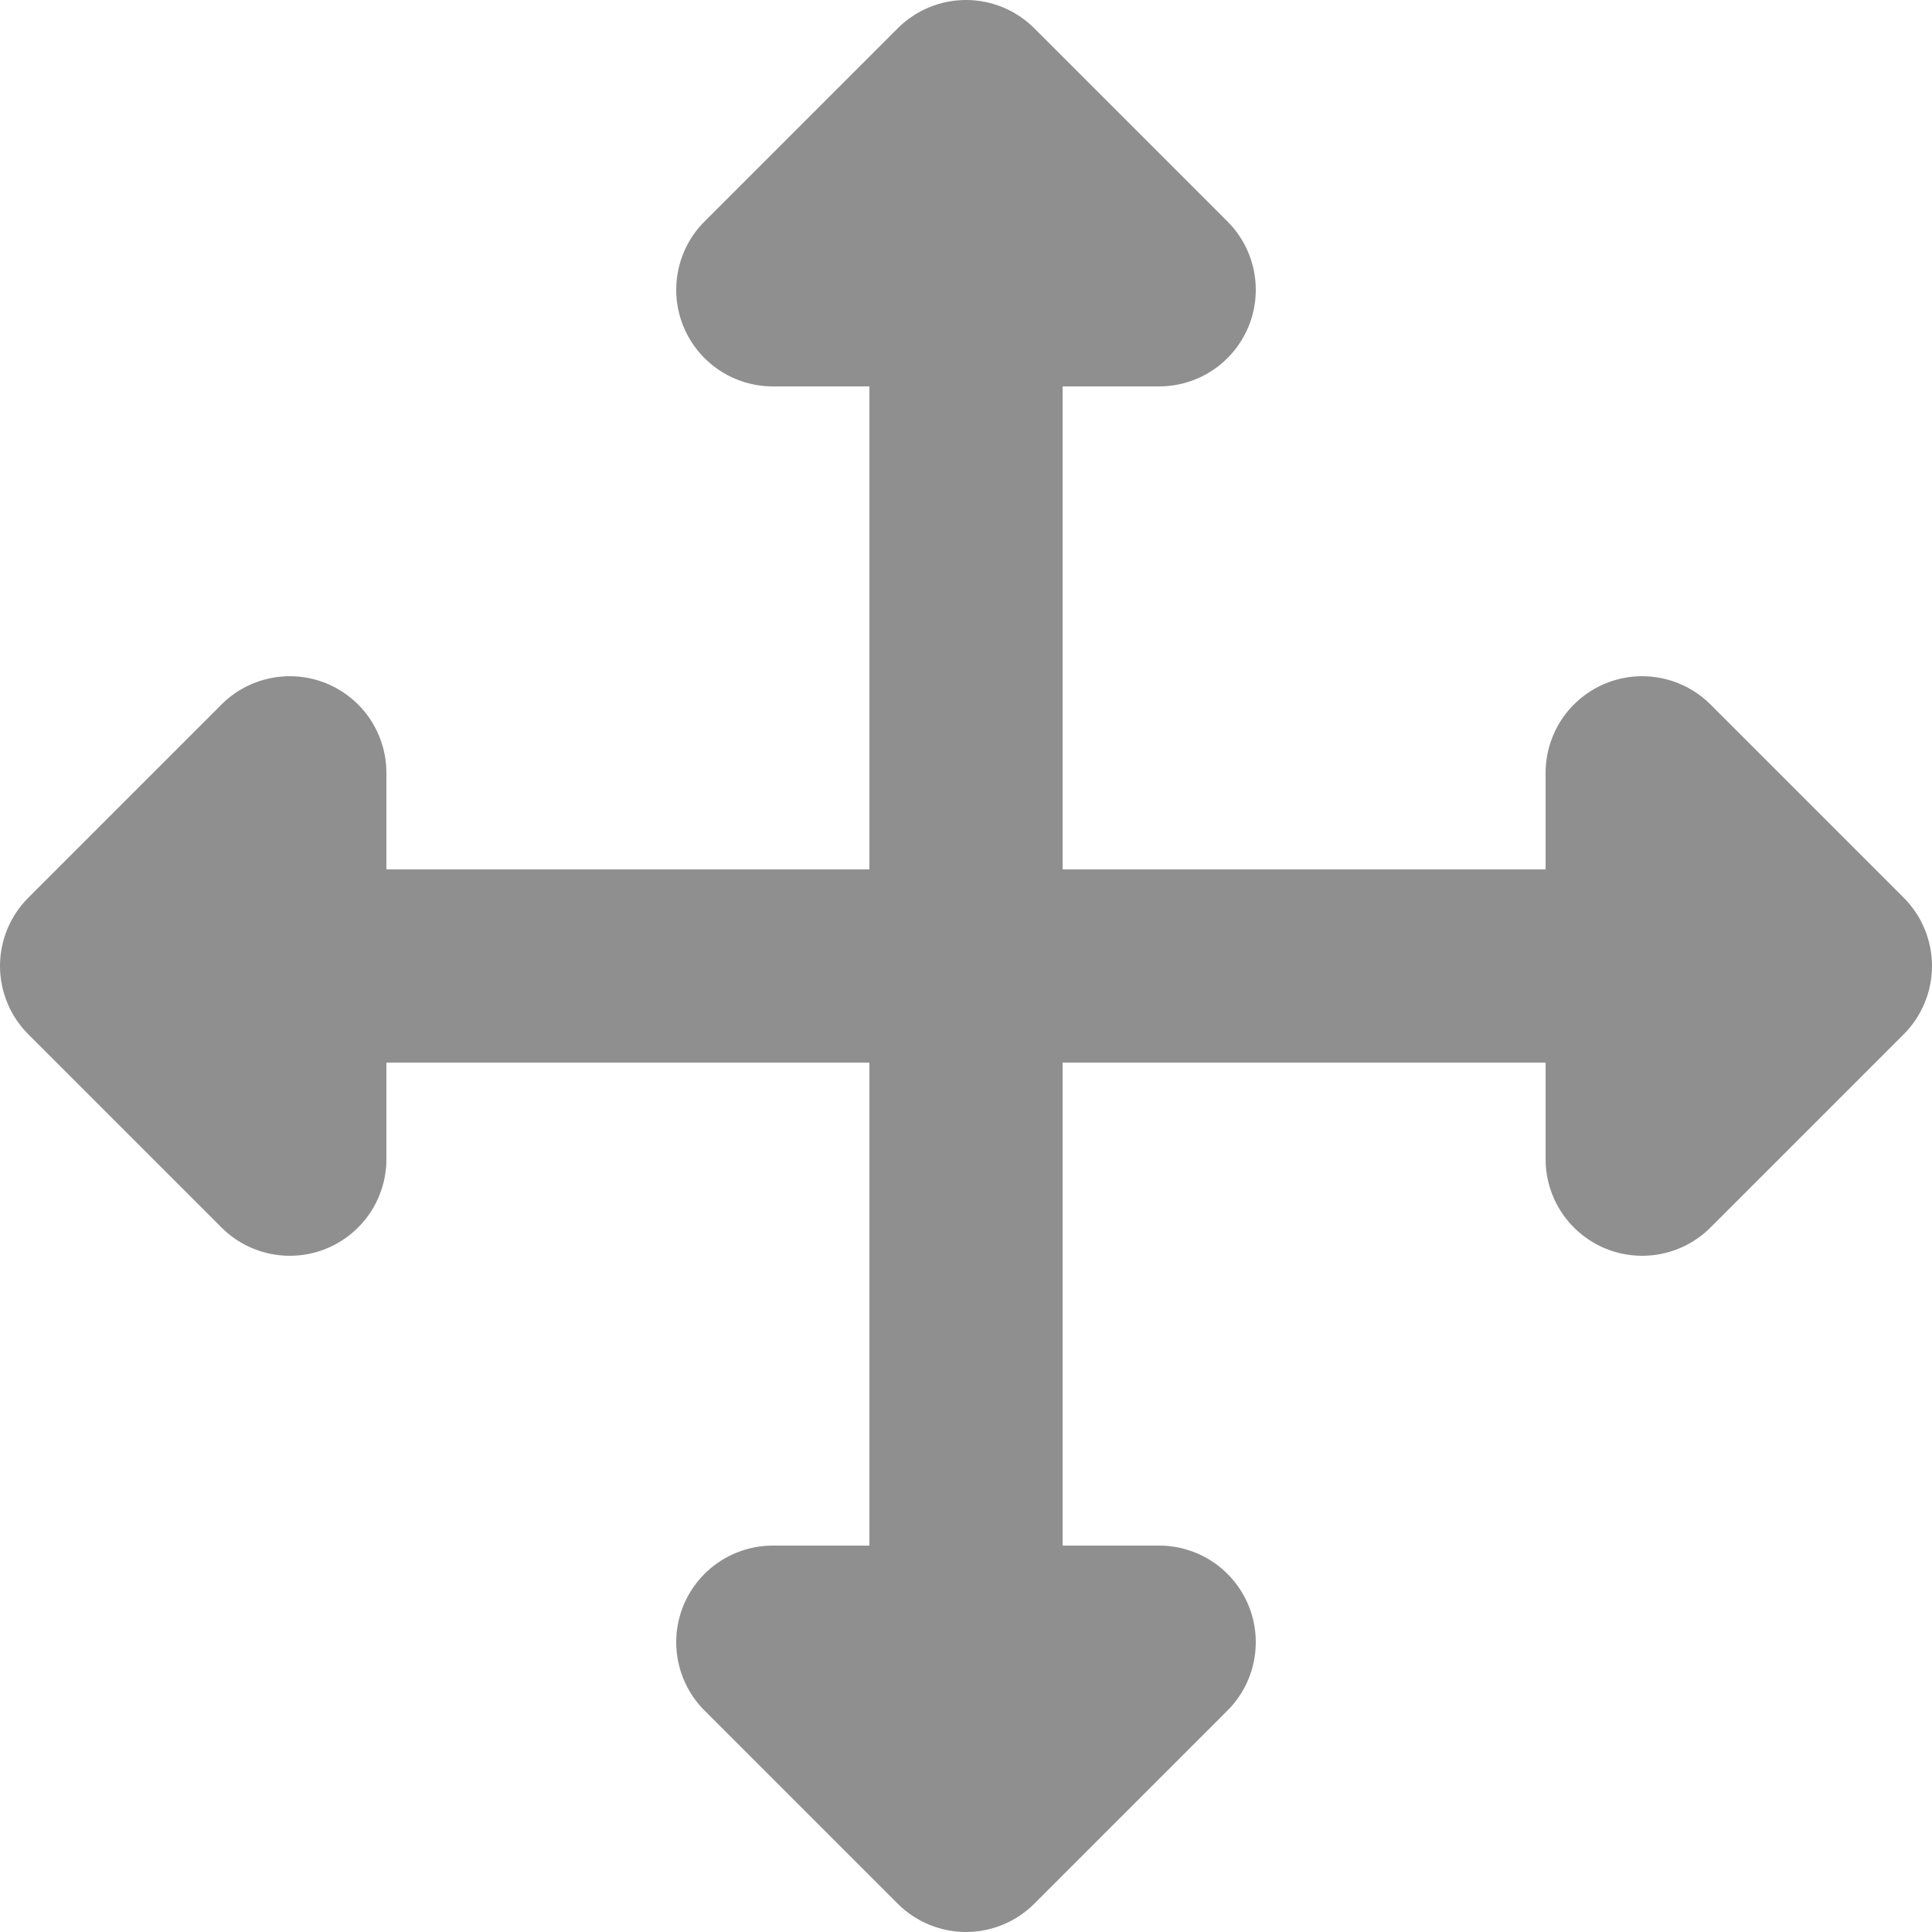
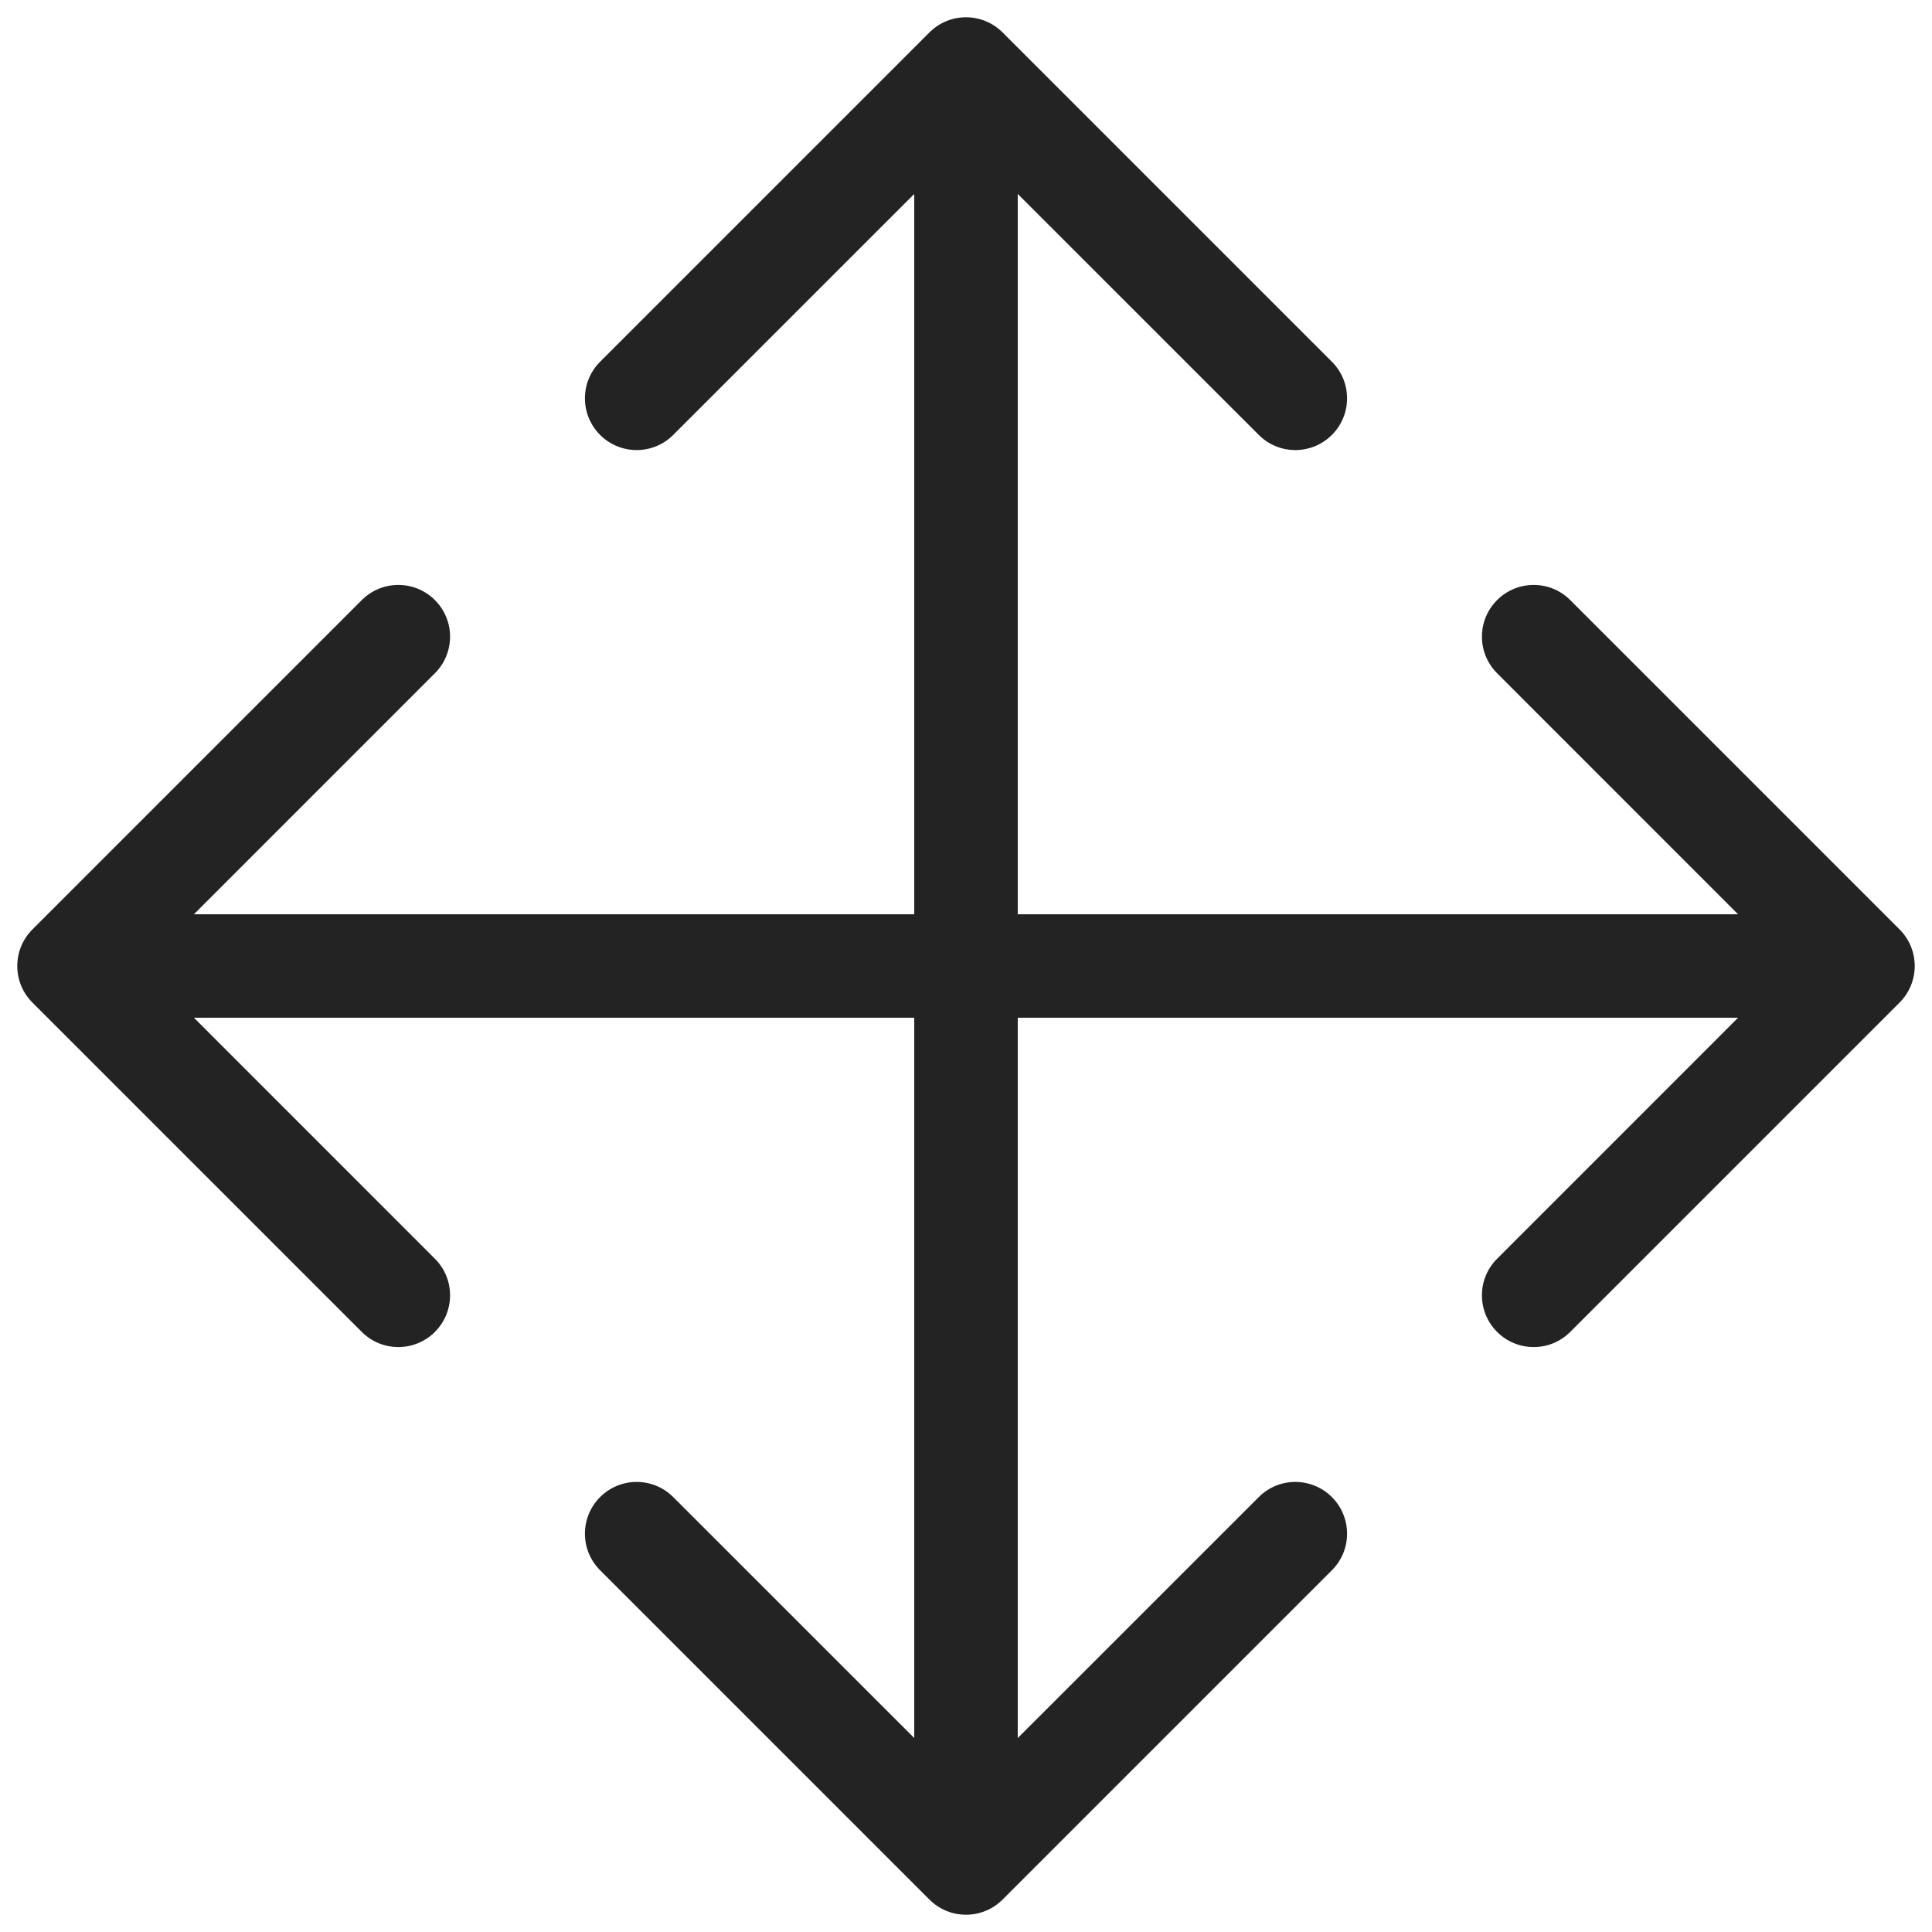
- <svg xmlns="http://www.w3.org/2000/svg" width="40" height="40" viewBox="0 0 40 40" fill="none">
-   <path fill-rule="evenodd" clip-rule="evenodd" d="M21.414 0.586C21.039 0.211 20.53 0 20 0C19.47 0 18.961 0.211 18.586 0.586L14.586 4.586C14.306 4.865 14.116 5.222 14.039 5.61C13.962 5.998 14.001 6.4 14.152 6.765C14.304 7.13 14.56 7.443 14.889 7.663C15.218 7.882 15.604 8 16 8H18V18H8V16C8 15.604 7.882 15.218 7.663 14.889C7.443 14.56 7.13 14.304 6.765 14.152C6.4 14.001 5.998 13.962 5.61 14.039C5.222 14.116 4.865 14.306 4.586 14.586L0.586 18.586C0.211 18.961 0 19.47 0 20C0 20.53 0.211 21.039 0.586 21.414L4.586 25.414C4.865 25.694 5.222 25.884 5.61 25.961C5.998 26.038 6.4 25.999 6.765 25.848C7.13 25.696 7.443 25.44 7.663 25.111C7.882 24.782 8 24.396 8 24V22H18V32H16C15.604 32 15.218 32.118 14.889 32.337C14.56 32.557 14.304 32.87 14.152 33.235C14.001 33.6 13.962 34.002 14.039 34.39C14.116 34.778 14.306 35.135 14.586 35.414L18.586 39.414C18.961 39.789 19.47 40 20 40C20.53 40 21.039 39.789 21.414 39.414L25.414 35.414C25.694 35.135 25.884 34.778 25.961 34.39C26.038 34.002 25.999 33.6 25.848 33.235C25.696 32.87 25.44 32.557 25.111 32.337C24.782 32.118 24.396 32 24 32H22V22H32V24C32 24.396 32.118 24.782 32.337 25.111C32.557 25.44 32.87 25.696 33.235 25.848C33.6 25.999 34.002 26.038 34.39 25.961C34.778 25.884 35.135 25.694 35.414 25.414L39.414 21.414C39.789 21.039 40 20.53 40 20C40 19.47 39.789 18.961 39.414 18.586L35.414 14.586C35.135 14.306 34.778 14.116 34.39 14.039C34.002 13.962 33.6 14.001 33.235 14.152C32.87 14.304 32.557 14.56 32.337 14.889C32.118 15.218 32 15.604 32 16V18H22V8H24C24.396 8 24.782 7.882 25.111 7.663C25.44 7.443 25.696 7.13 25.848 6.765C25.999 6.4 26.038 5.998 25.961 5.61C25.884 5.222 25.694 4.865 25.414 4.586L21.414 0.586Z" fill="#8F8F8F" />
+ <svg xmlns="http://www.w3.org/2000/svg" width="28" height="28" viewBox="0 0 28 28" fill="none">
+   <path d="M14.53 0.47C14.237 0.177 13.763 0.177 13.47 0.47L8.697 5.243C8.404 5.536 8.404 6.01 8.697 6.303C8.99 6.596 9.464 6.596 9.757 6.303L14 2.061L18.243 6.303C18.535 6.596 19.01 6.596 19.303 6.303C19.596 6.01 19.596 5.536 19.303 5.243L14.53 0.47ZM13.47 27.53C13.763 27.823 14.237 27.823 14.53 27.53L19.303 22.757C19.596 22.465 19.596 21.99 19.303 21.697C19.01 21.404 18.535 21.404 18.243 21.697L14 25.939L9.757 21.697C9.464 21.404 8.99 21.404 8.697 21.697C8.404 21.99 8.404 22.465 8.697 22.757L13.47 27.53ZM0.47 13.47C0.177 13.763 0.177 14.237 0.47 14.53L5.243 19.303C5.536 19.596 6.01 19.596 6.303 19.303C6.596 19.01 6.596 18.535 6.303 18.243L2.061 14L6.303 9.757C6.596 9.464 6.596 8.99 6.303 8.697C6.01 8.404 5.536 8.404 5.243 8.697L0.47 13.47ZM27.53 14.53C27.823 14.237 27.823 13.763 27.53 13.47L22.757 8.697C22.465 8.404 21.99 8.404 21.697 8.697C21.404 8.99 21.404 9.464 21.697 9.757L25.939 14L21.697 18.243C21.404 18.535 21.404 19.01 21.697 19.303C21.99 19.596 22.465 19.596 22.757 19.303L27.53 14.53ZM13.25 1V14H14.75V1H13.25ZM13.25 14V27H14.75V14H13.25ZM1 14.75H14V13.25H1V14.75ZM14 14.75H27V13.25H14V14.75Z" fill="#232323" />
</svg>
